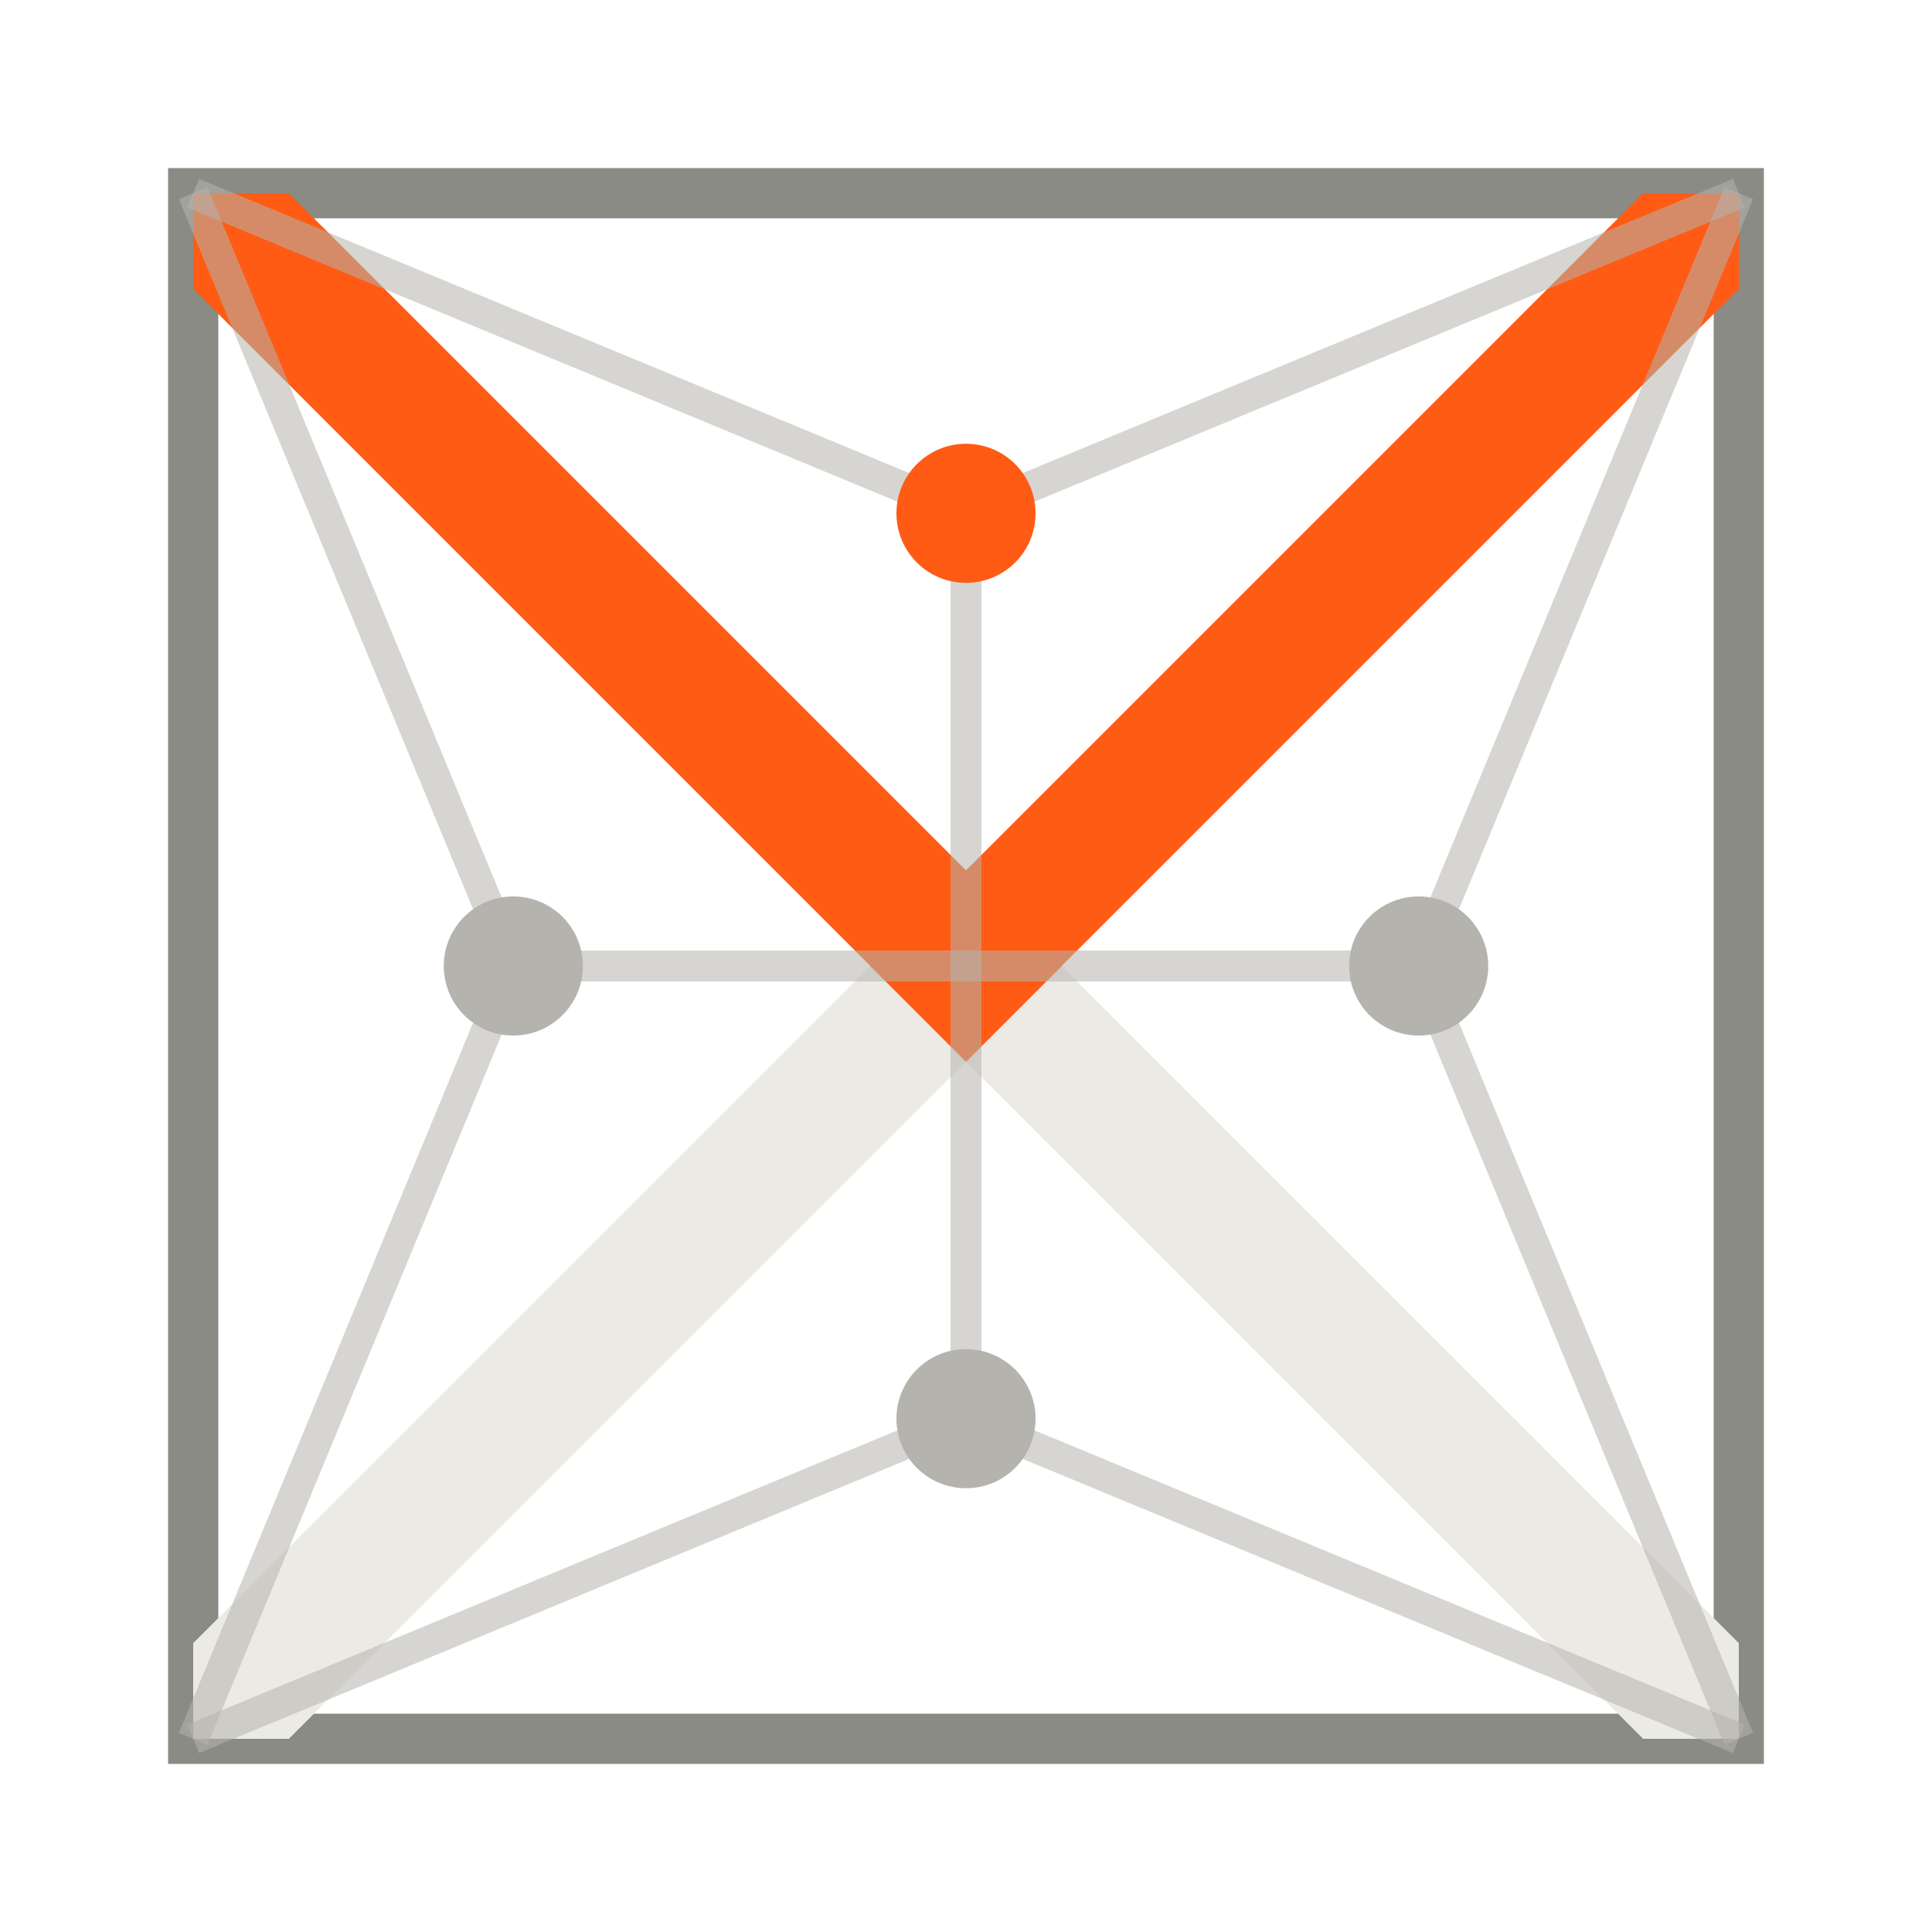
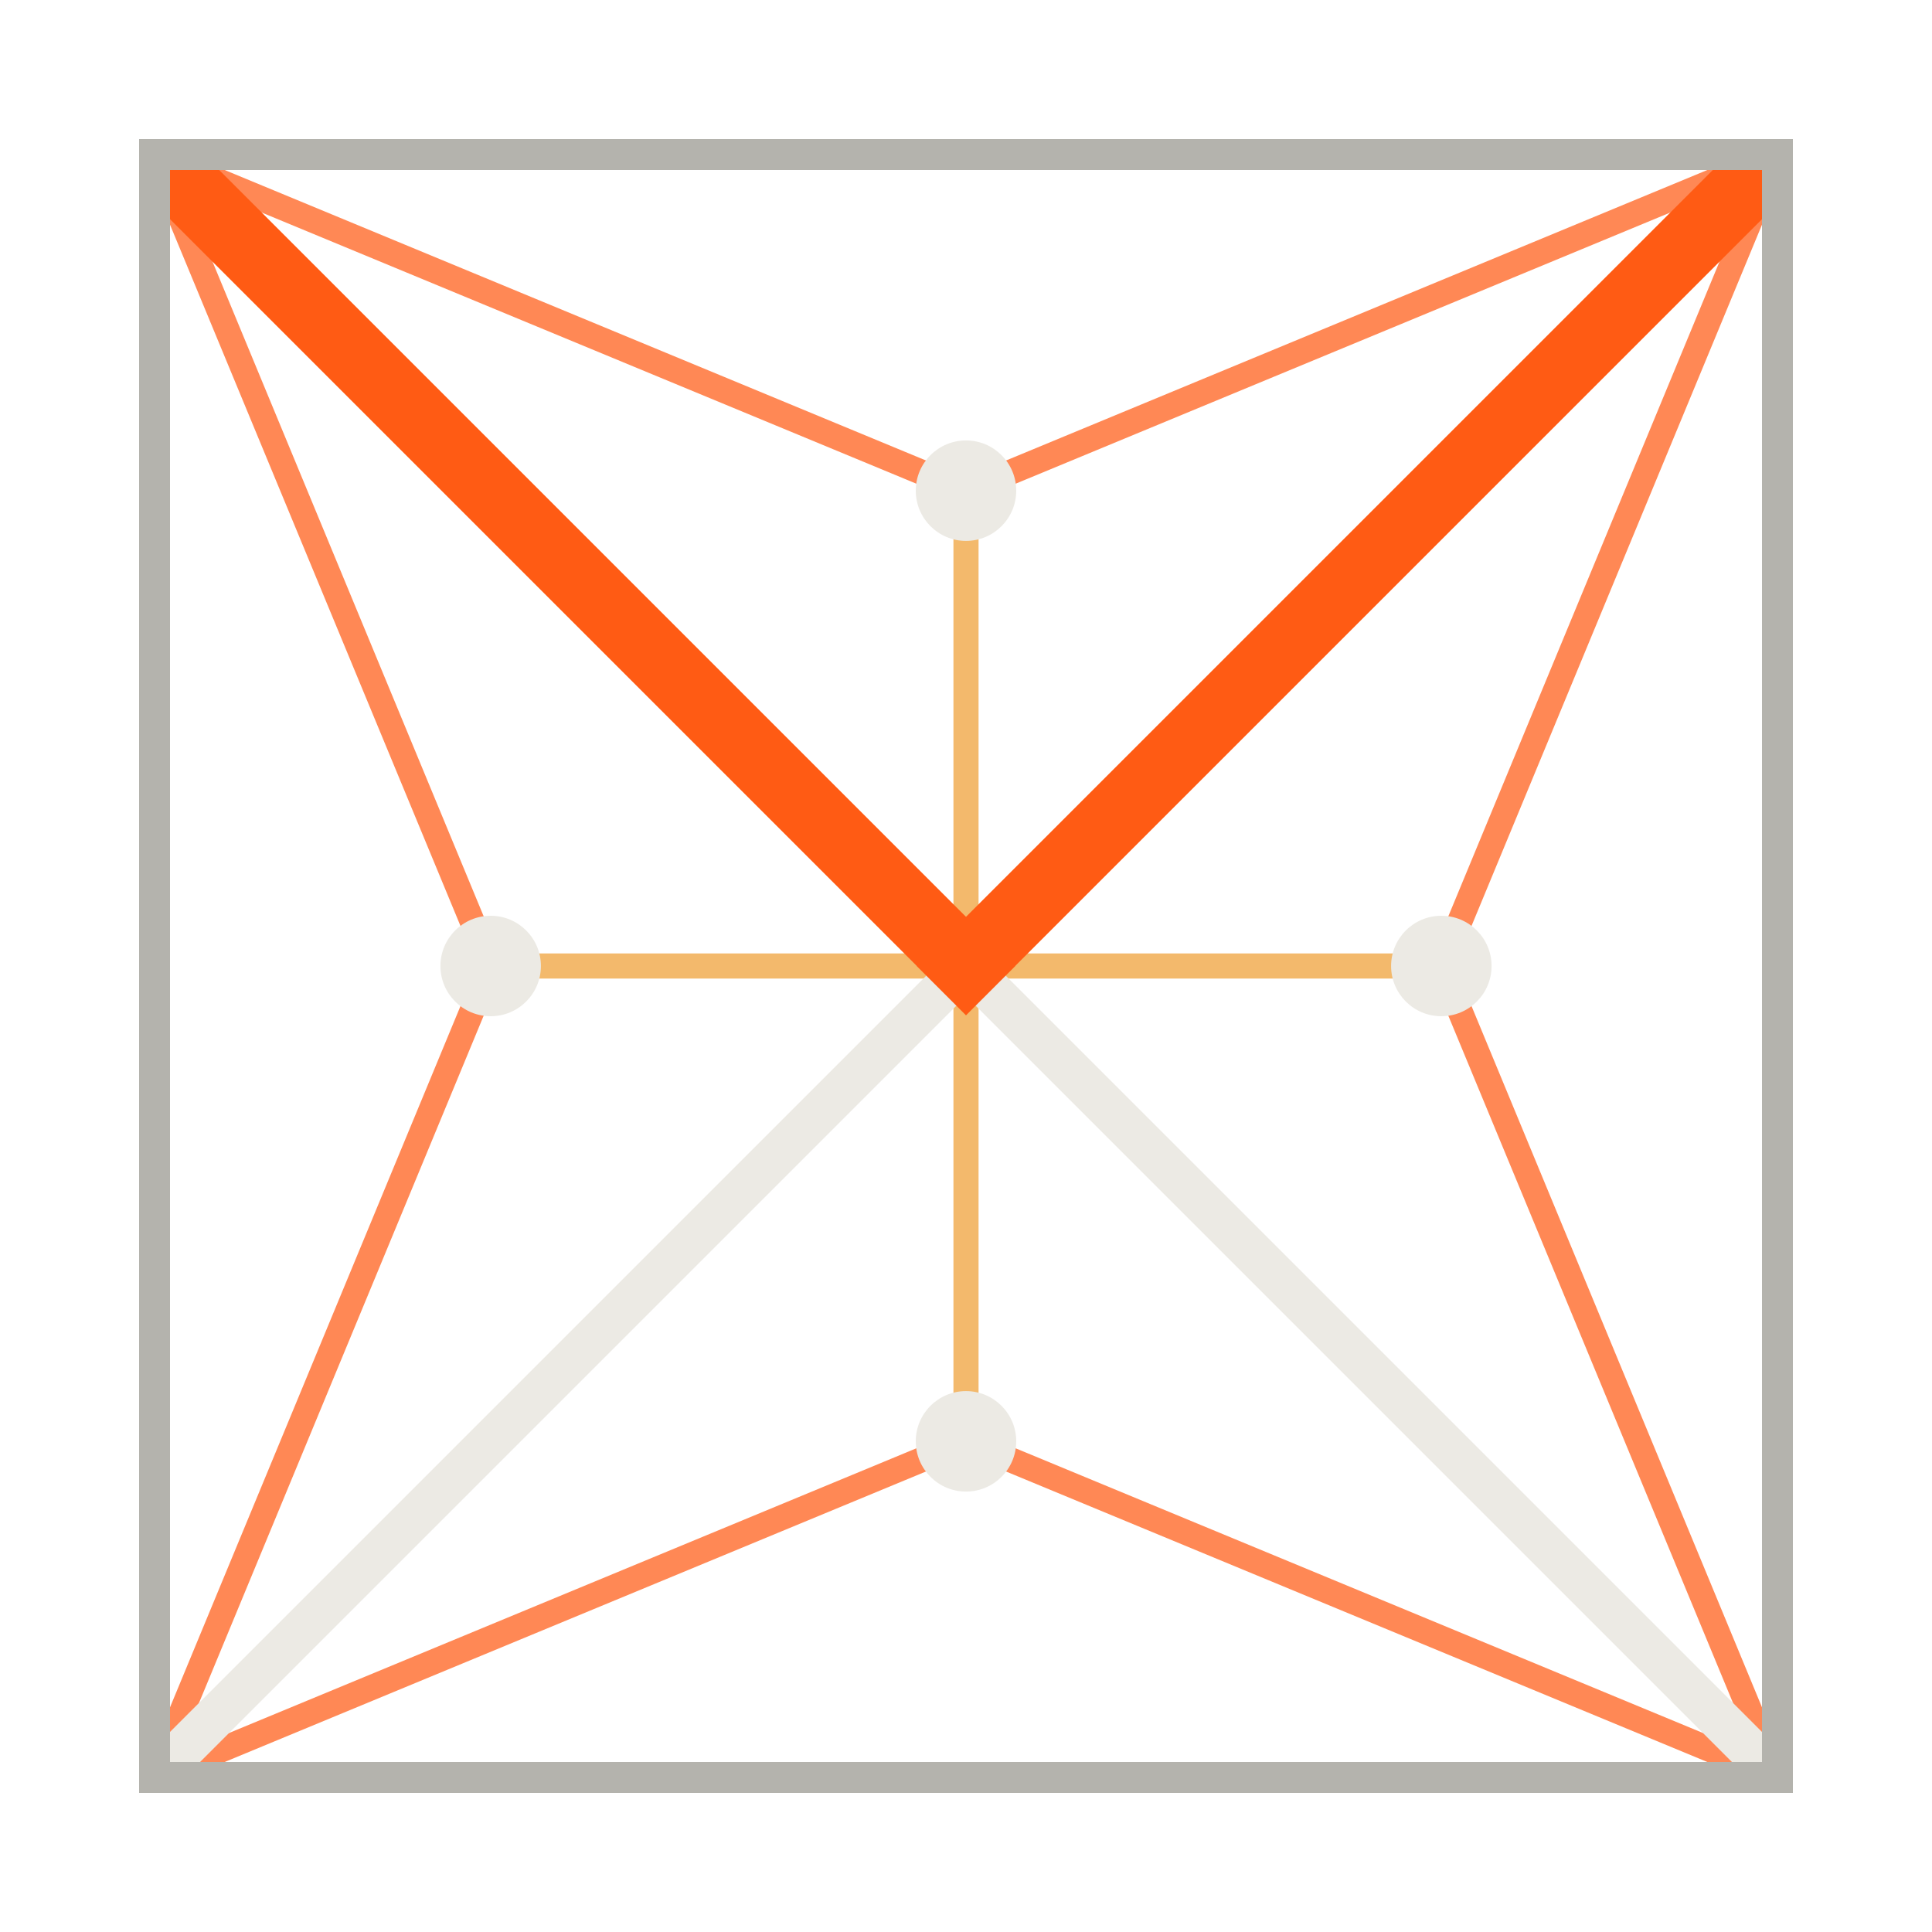
<svg xmlns="http://www.w3.org/2000/svg" viewBox="0 0 100 100" width="100" height="100">
-   <polygon fill="none" stroke="#8b8b86" stroke-width="2.6" points="10,90 90,90 90,10 10,10" />
-   <clipPath id="sq1007010">
-     <polygon points="10,90 90,90 90,10 10,10" />
+   <line x1="50" y1="74.603" x2="8" y2="92" stroke="#ff5b14" stroke-opacity="0.72" stroke-width="1.3" stroke-linecap="round" />
+   <line x1="50" y1="74.603" x2="92" y2="92" stroke="#ff5b14" stroke-opacity="0.72" stroke-width="1.3" stroke-linecap="round" />
+   <line x1="74.603" y1="50" x2="92" y2="92" stroke="#ff5b14" stroke-opacity="0.72" stroke-width="1.3" stroke-linecap="round" />
+   <line x1="74.603" y1="50" x2="92" y2="8" stroke="#ff5b14" stroke-opacity="0.72" stroke-width="1.3" stroke-linecap="round" />
+   <line x1="50" y1="25.397" x2="92" y2="8" stroke="#ff5b14" stroke-opacity="0.72" stroke-width="1.3" stroke-linecap="round" />
+   <line x1="50" y1="25.397" x2="8" y2="8" stroke="#ff5b14" stroke-opacity="0.72" stroke-width="1.3" stroke-linecap="round" />
+   <line x1="25.397" y1="50" x2="8" y2="8" stroke="#ff5b14" stroke-opacity="0.72" stroke-width="1.3" stroke-linecap="round" />
+   <line x1="25.397" y1="50" x2="8" y2="92" stroke="#ff5b14" stroke-opacity="0.72" stroke-width="1.3" stroke-linecap="round" />
+   <line x1="50" y1="74.603" x2="50" y2="50" stroke="#f2b25c" stroke-opacity="0.9" stroke-width="1.3" stroke-linecap="round" />
+   <line x1="74.603" y1="50" x2="50" y2="50" stroke="#f2b25c" stroke-opacity="0.9" stroke-width="1.3" stroke-linecap="round" />
+   <line x1="50" y1="25.397" x2="50" y2="50" stroke="#f2b25c" stroke-opacity="0.9" stroke-width="1.3" stroke-linecap="round" />
+   <line x1="25.397" y1="50" x2="50" y2="50" stroke="#f2b25c" stroke-opacity="0.9" stroke-width="1.3" stroke-linecap="round" />
+   <clipPath id="mf">
+     <polygon points="8,92 92,92 92,8 8,8" />
  </clipPath>
-   <g clip-path="url(#sq1007010)">
-     <line x1="50" y1="50" x2="10" y2="90" stroke="#eceae4" stroke-width="7" />
-     <line x1="50" y1="50" x2="90" y2="90" stroke="#eceae4" stroke-width="7" />
-     <line x1="52.475" y1="52.475" x2="10" y2="10" stroke="#ff5b14" stroke-width="7" />
-     <line x1="47.525" y1="52.475" x2="90" y2="10" stroke="#ff5b14" stroke-width="7" />
+   <g clip-path="url(#mf)">
+     <line x1="50" y1="50" x2="6.444" y2="93.556" stroke="#eceae4" stroke-width="2.2" />
+     <line x1="50" y1="50" x2="93.556" y2="93.556" stroke="#eceae4" stroke-width="2.2" />
+     <line x1="51.273" y1="51.273" x2="5.454" y2="5.454" stroke="#ff5b14" stroke-width="3.6" />
+     <line x1="48.727" y1="51.273" x2="94.546" y2="5.454" stroke="#ff5b14" stroke-width="3.6" />
  </g>
-   <line x1="50" y1="73.431" x2="10" y2="90" stroke="#b4b3ad" stroke-opacity=".55" stroke-width="1.6" />
-   <line x1="50" y1="73.431" x2="90" y2="90" stroke="#b4b3ad" stroke-opacity=".55" stroke-width="1.6" />
-   <line x1="50" y1="73.431" x2="50" y2="50" stroke="#b4b3ad" stroke-opacity=".55" stroke-width="1.6" />
-   <circle cx="50" cy="73.431" r="3.6" fill="#b4b3ad" />
-   <line x1="73.431" y1="50" x2="90" y2="90" stroke="#b4b3ad" stroke-opacity=".55" stroke-width="1.6" />
-   <line x1="73.431" y1="50" x2="90" y2="10" stroke="#b4b3ad" stroke-opacity=".55" stroke-width="1.6" />
-   <line x1="73.431" y1="50" x2="50" y2="50" stroke="#b4b3ad" stroke-opacity=".55" stroke-width="1.6" />
-   <circle cx="73.431" cy="50" r="3.6" fill="#b4b3ad" />
-   <line x1="50" y1="26.569" x2="90" y2="10" stroke="#b4b3ad" stroke-opacity=".55" stroke-width="1.6" />
-   <line x1="50" y1="26.569" x2="10" y2="10" stroke="#b4b3ad" stroke-opacity=".55" stroke-width="1.6" />
-   <line x1="50" y1="26.569" x2="50" y2="50" stroke="#b4b3ad" stroke-opacity=".55" stroke-width="1.6" />
-   <circle cx="50" cy="26.569" r="3.6" fill="#ff5b14" />
-   <line x1="26.569" y1="50" x2="10" y2="10" stroke="#b4b3ad" stroke-opacity=".55" stroke-width="1.6" />
-   <line x1="26.569" y1="50" x2="10" y2="90" stroke="#b4b3ad" stroke-opacity=".55" stroke-width="1.6" />
-   <line x1="26.569" y1="50" x2="50" y2="50" stroke="#b4b3ad" stroke-opacity=".55" stroke-width="1.6" />
-   <circle cx="26.569" cy="50" r="3.6" fill="#b4b3ad" />
+   <polygon fill="none" stroke="#b4b3ad" stroke-width="1.6" points="8,92 92,92 92,8 8,8" />
+   <circle cx="50" cy="74.603" r="2.6" fill="#eceae4" />
+   <circle cx="74.603" cy="50" r="2.6" fill="#eceae4" />
+   <circle cx="50" cy="25.397" r="2.6" fill="#eceae4" />
+   <circle cx="25.397" cy="50" r="2.6" fill="#eceae4" />
</svg>
